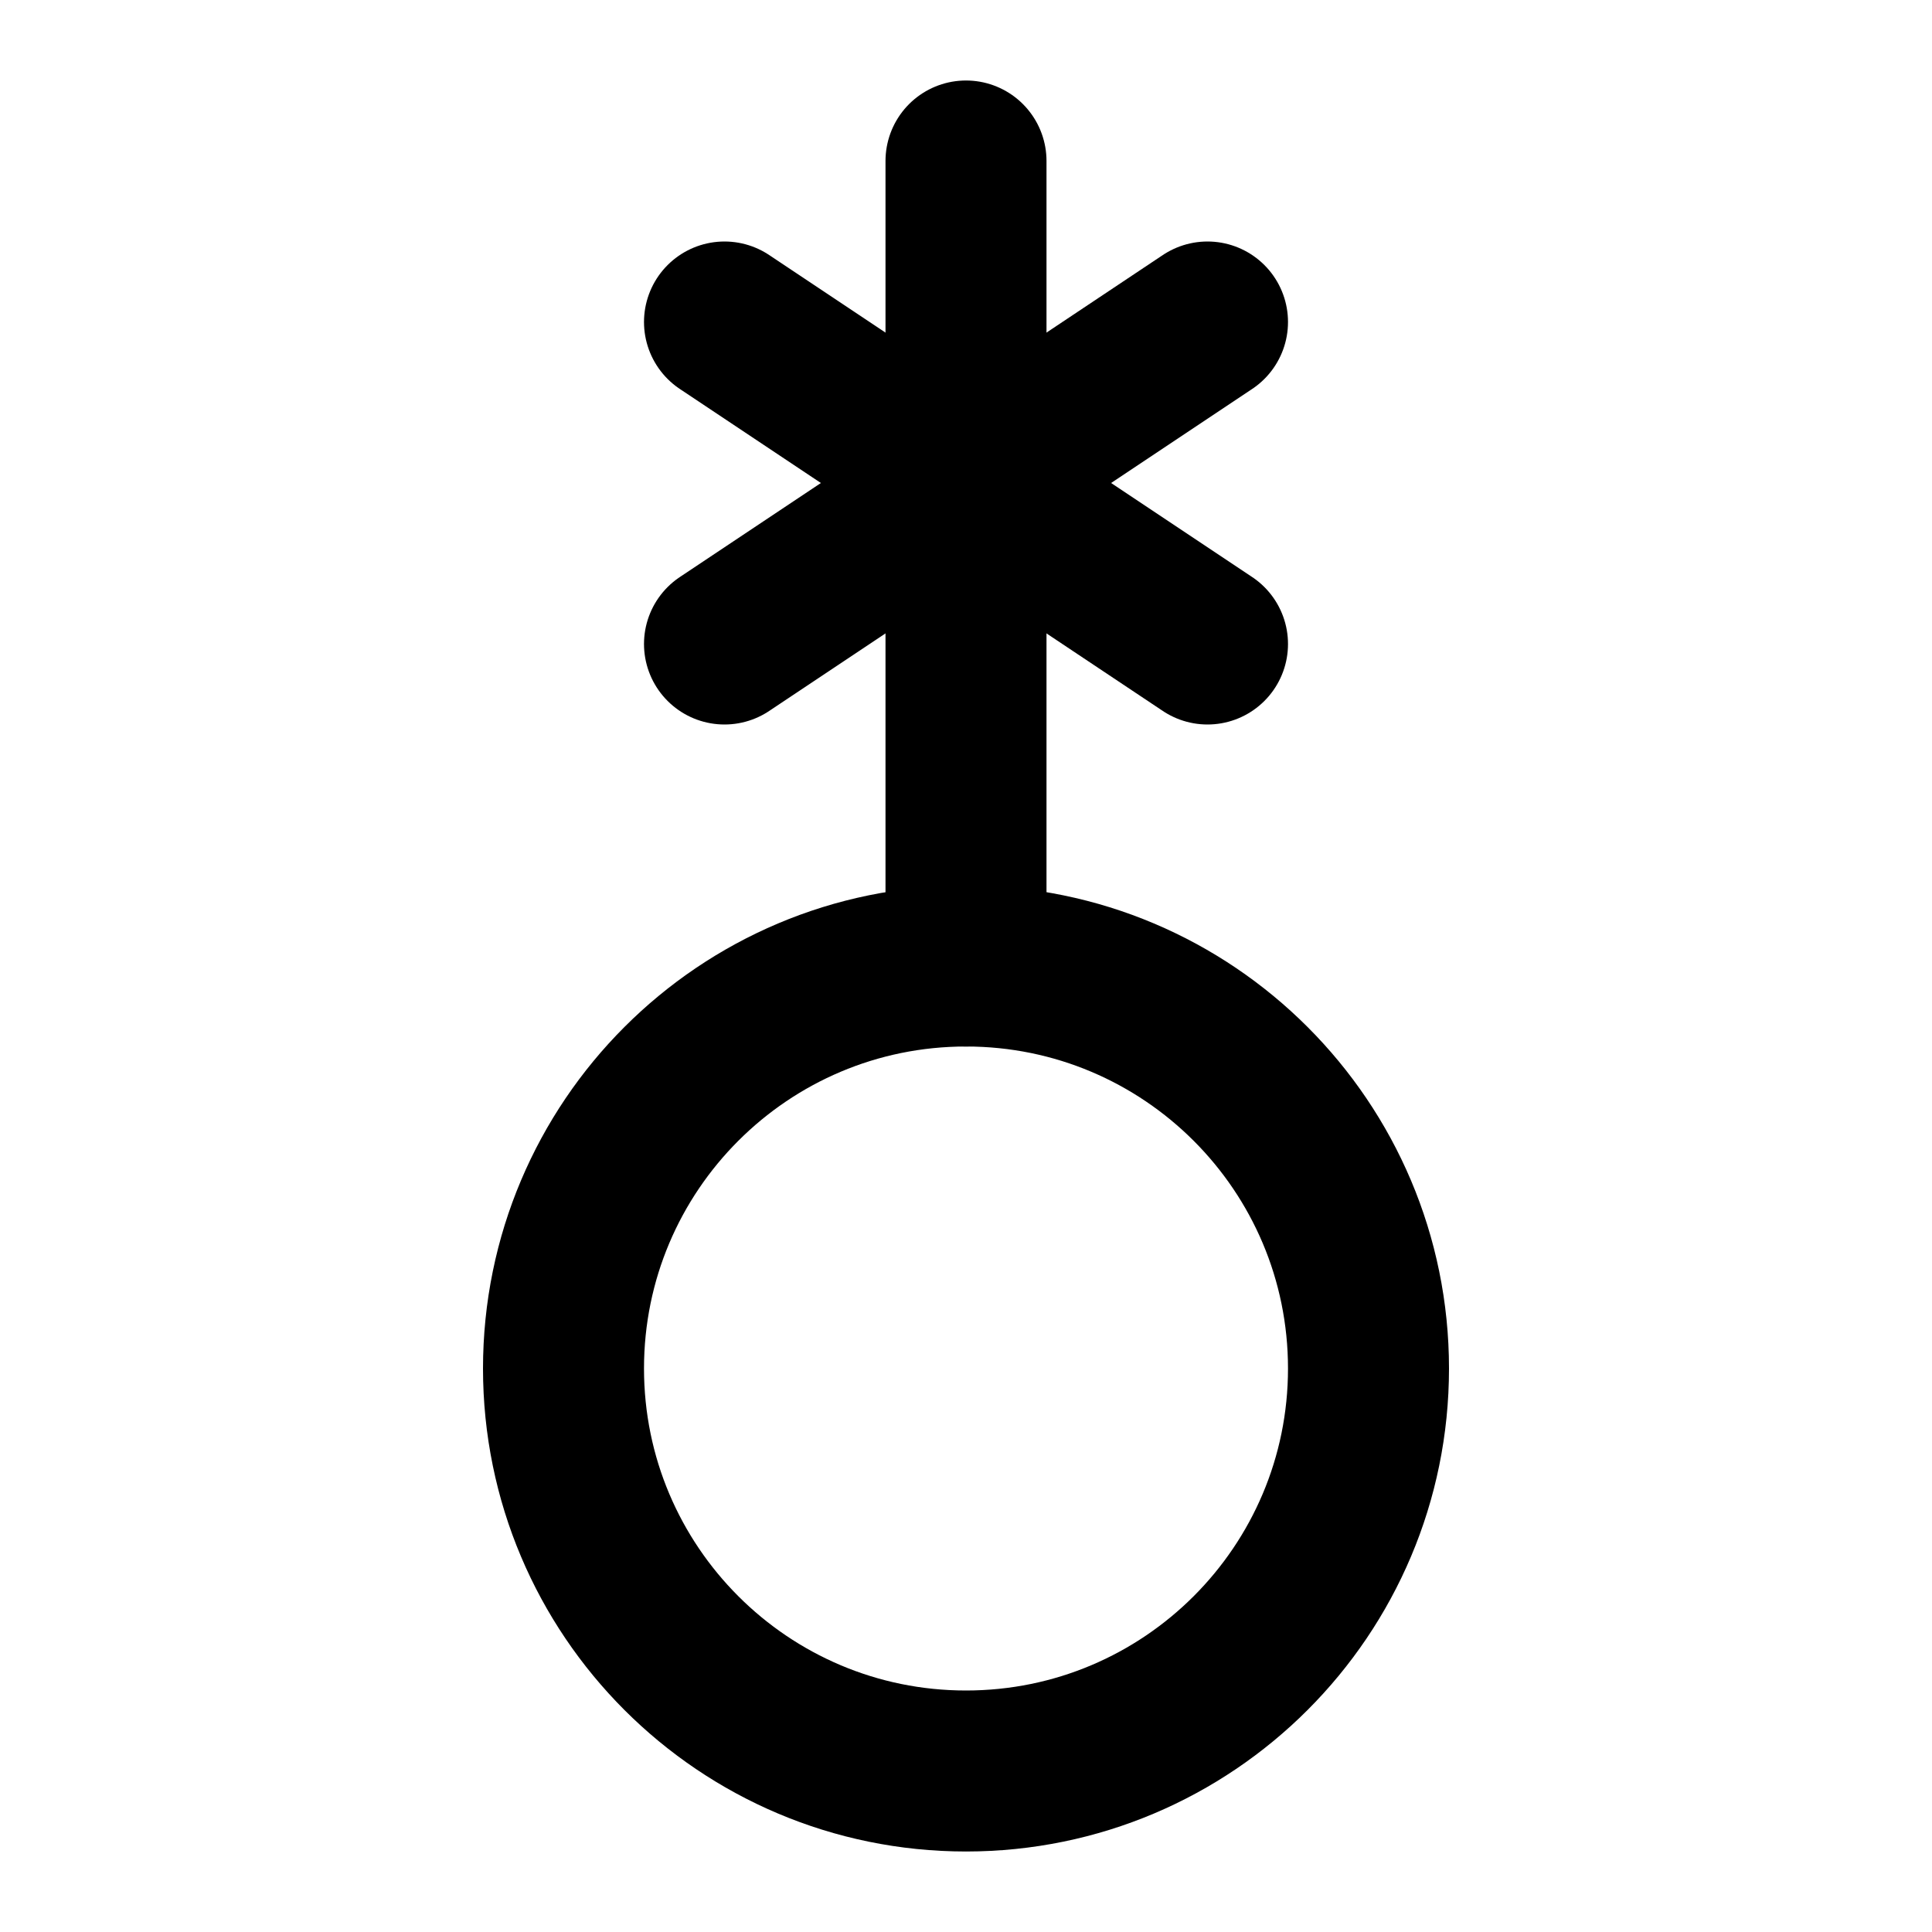
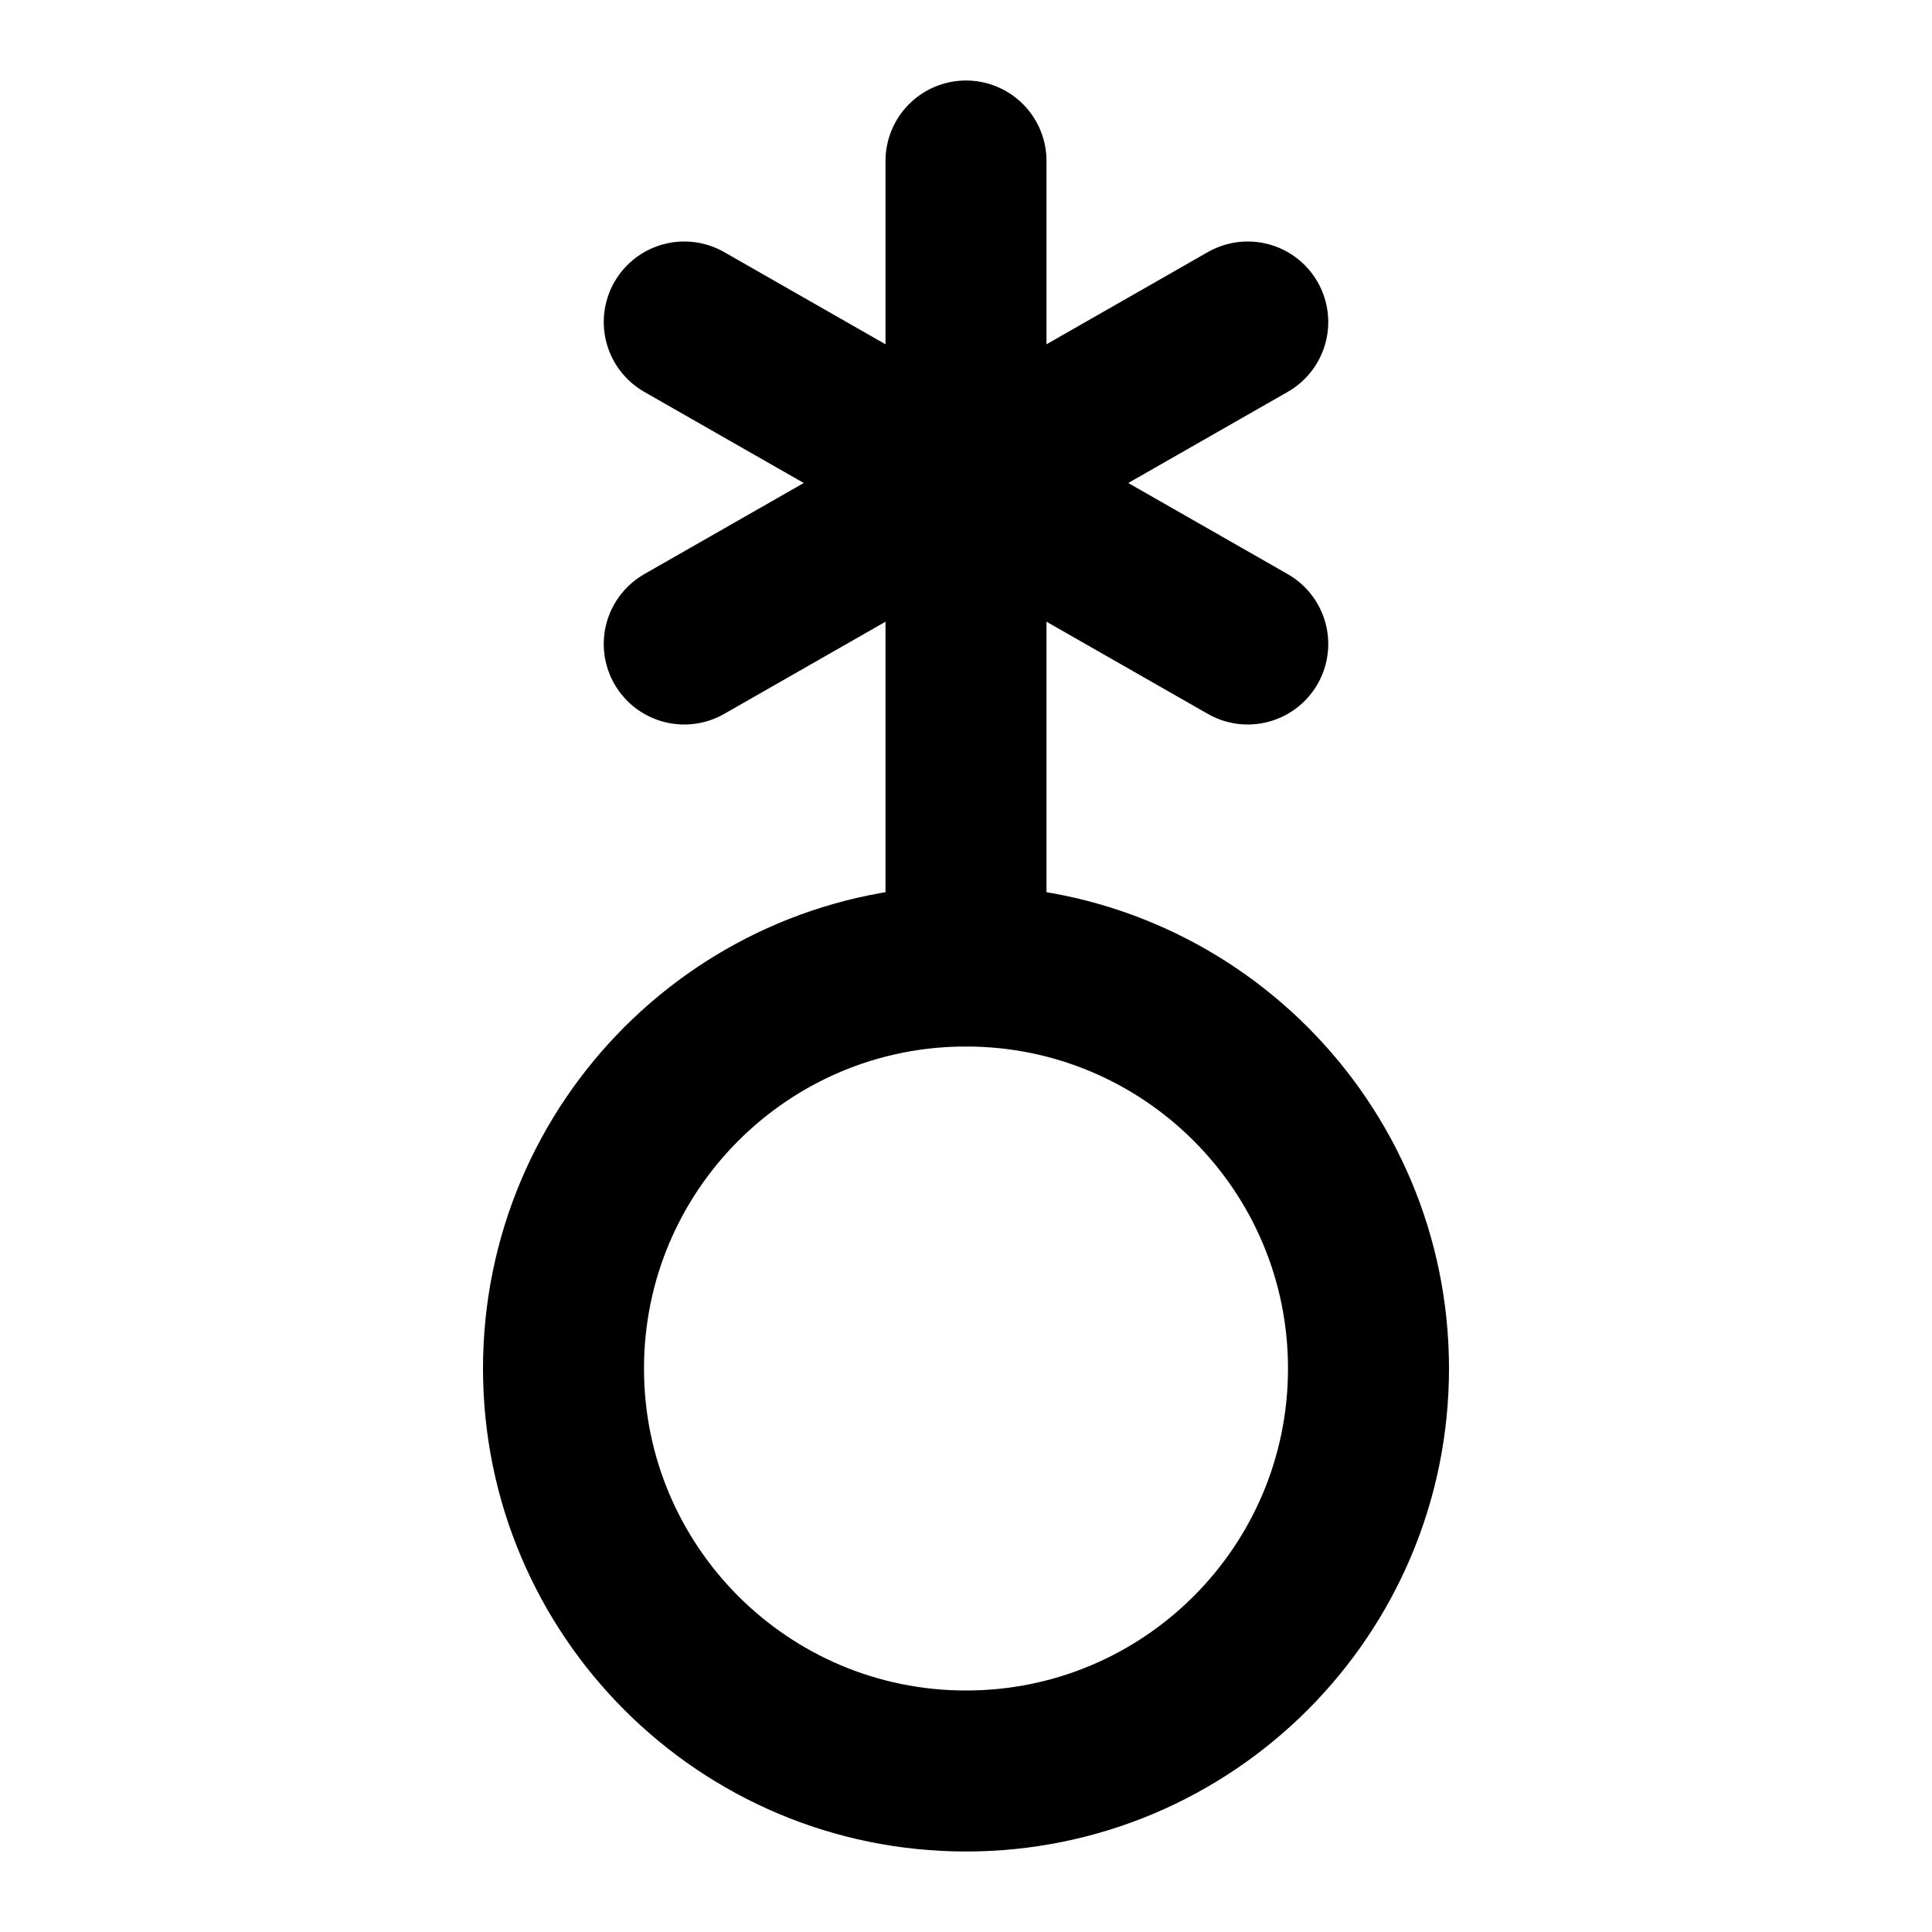
<svg xmlns="http://www.w3.org/2000/svg" viewBox="0 0 24 24" fill="none" stroke="currentColor" stroke-width="2" stroke-linecap="round" stroke-linejoin="round">
  <path d="M12 2v10" />
-   <path d="m9 4 6 4" />
-   <path d="m9 8 6-4" />
+   <path d="m8.5 4 7 4" />
+   <path d="m8.5 8 7-4" />
  <circle cx="12" cy="17" r="5" />
</svg>
